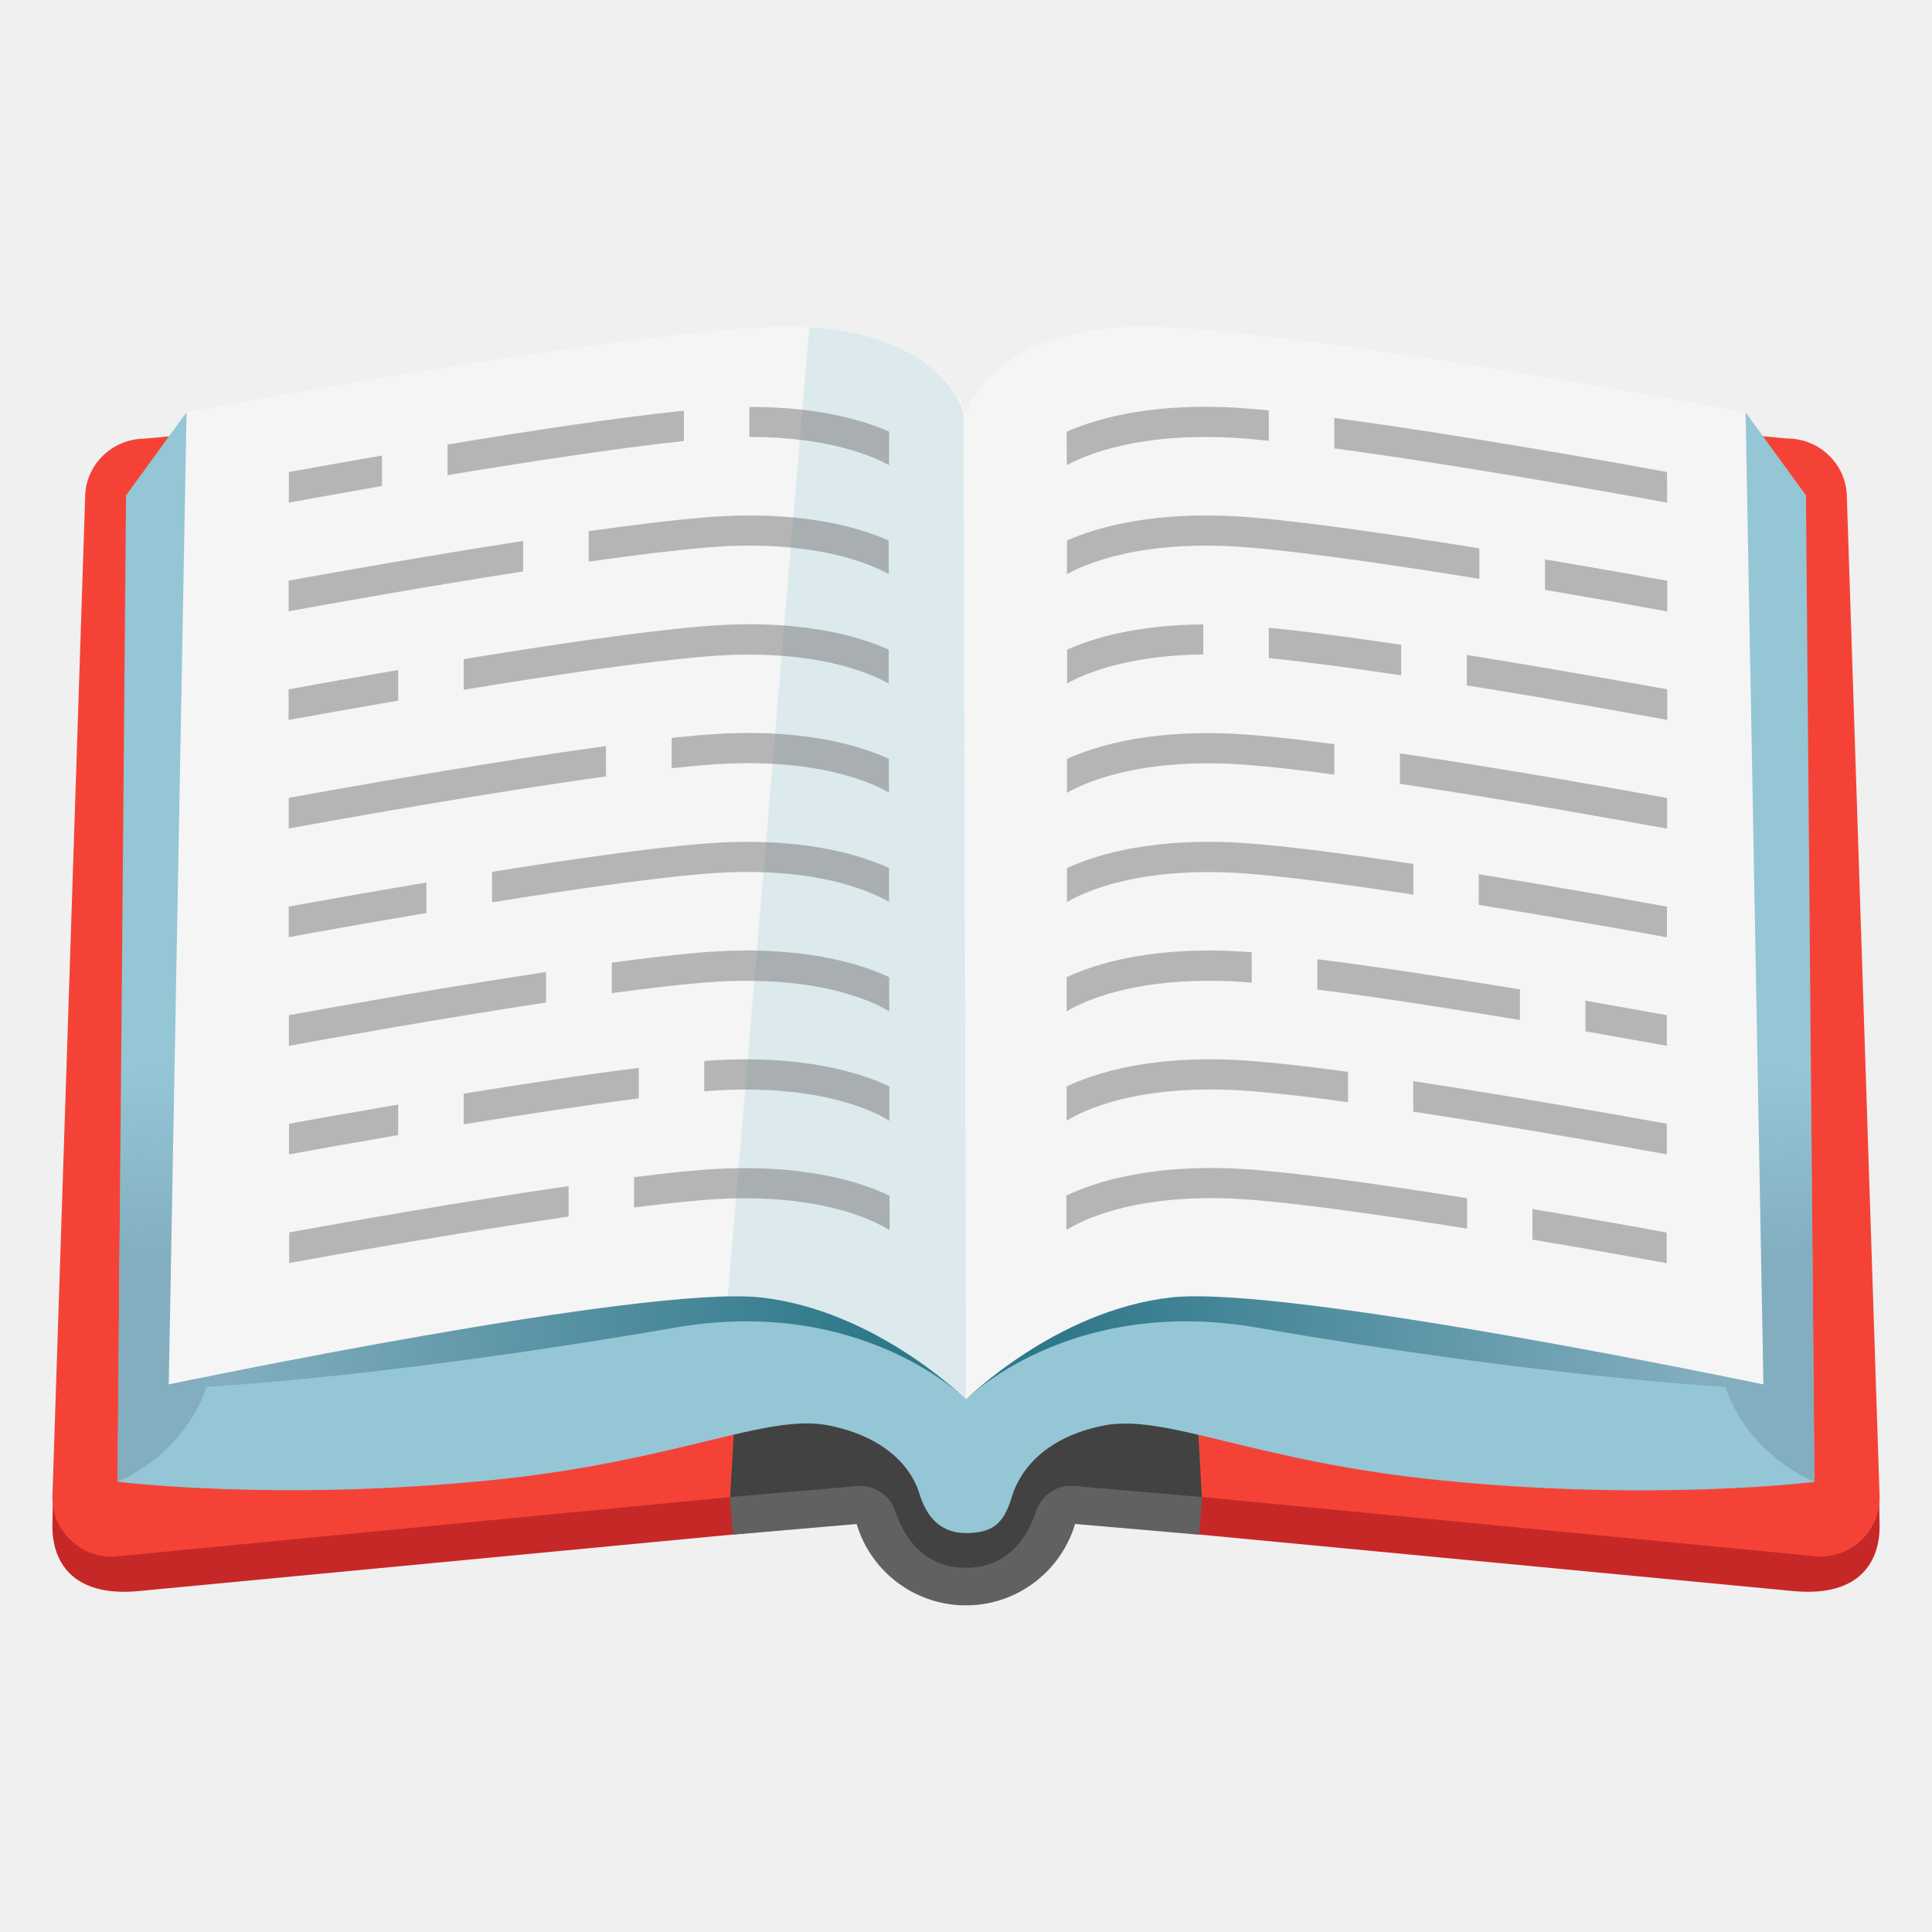
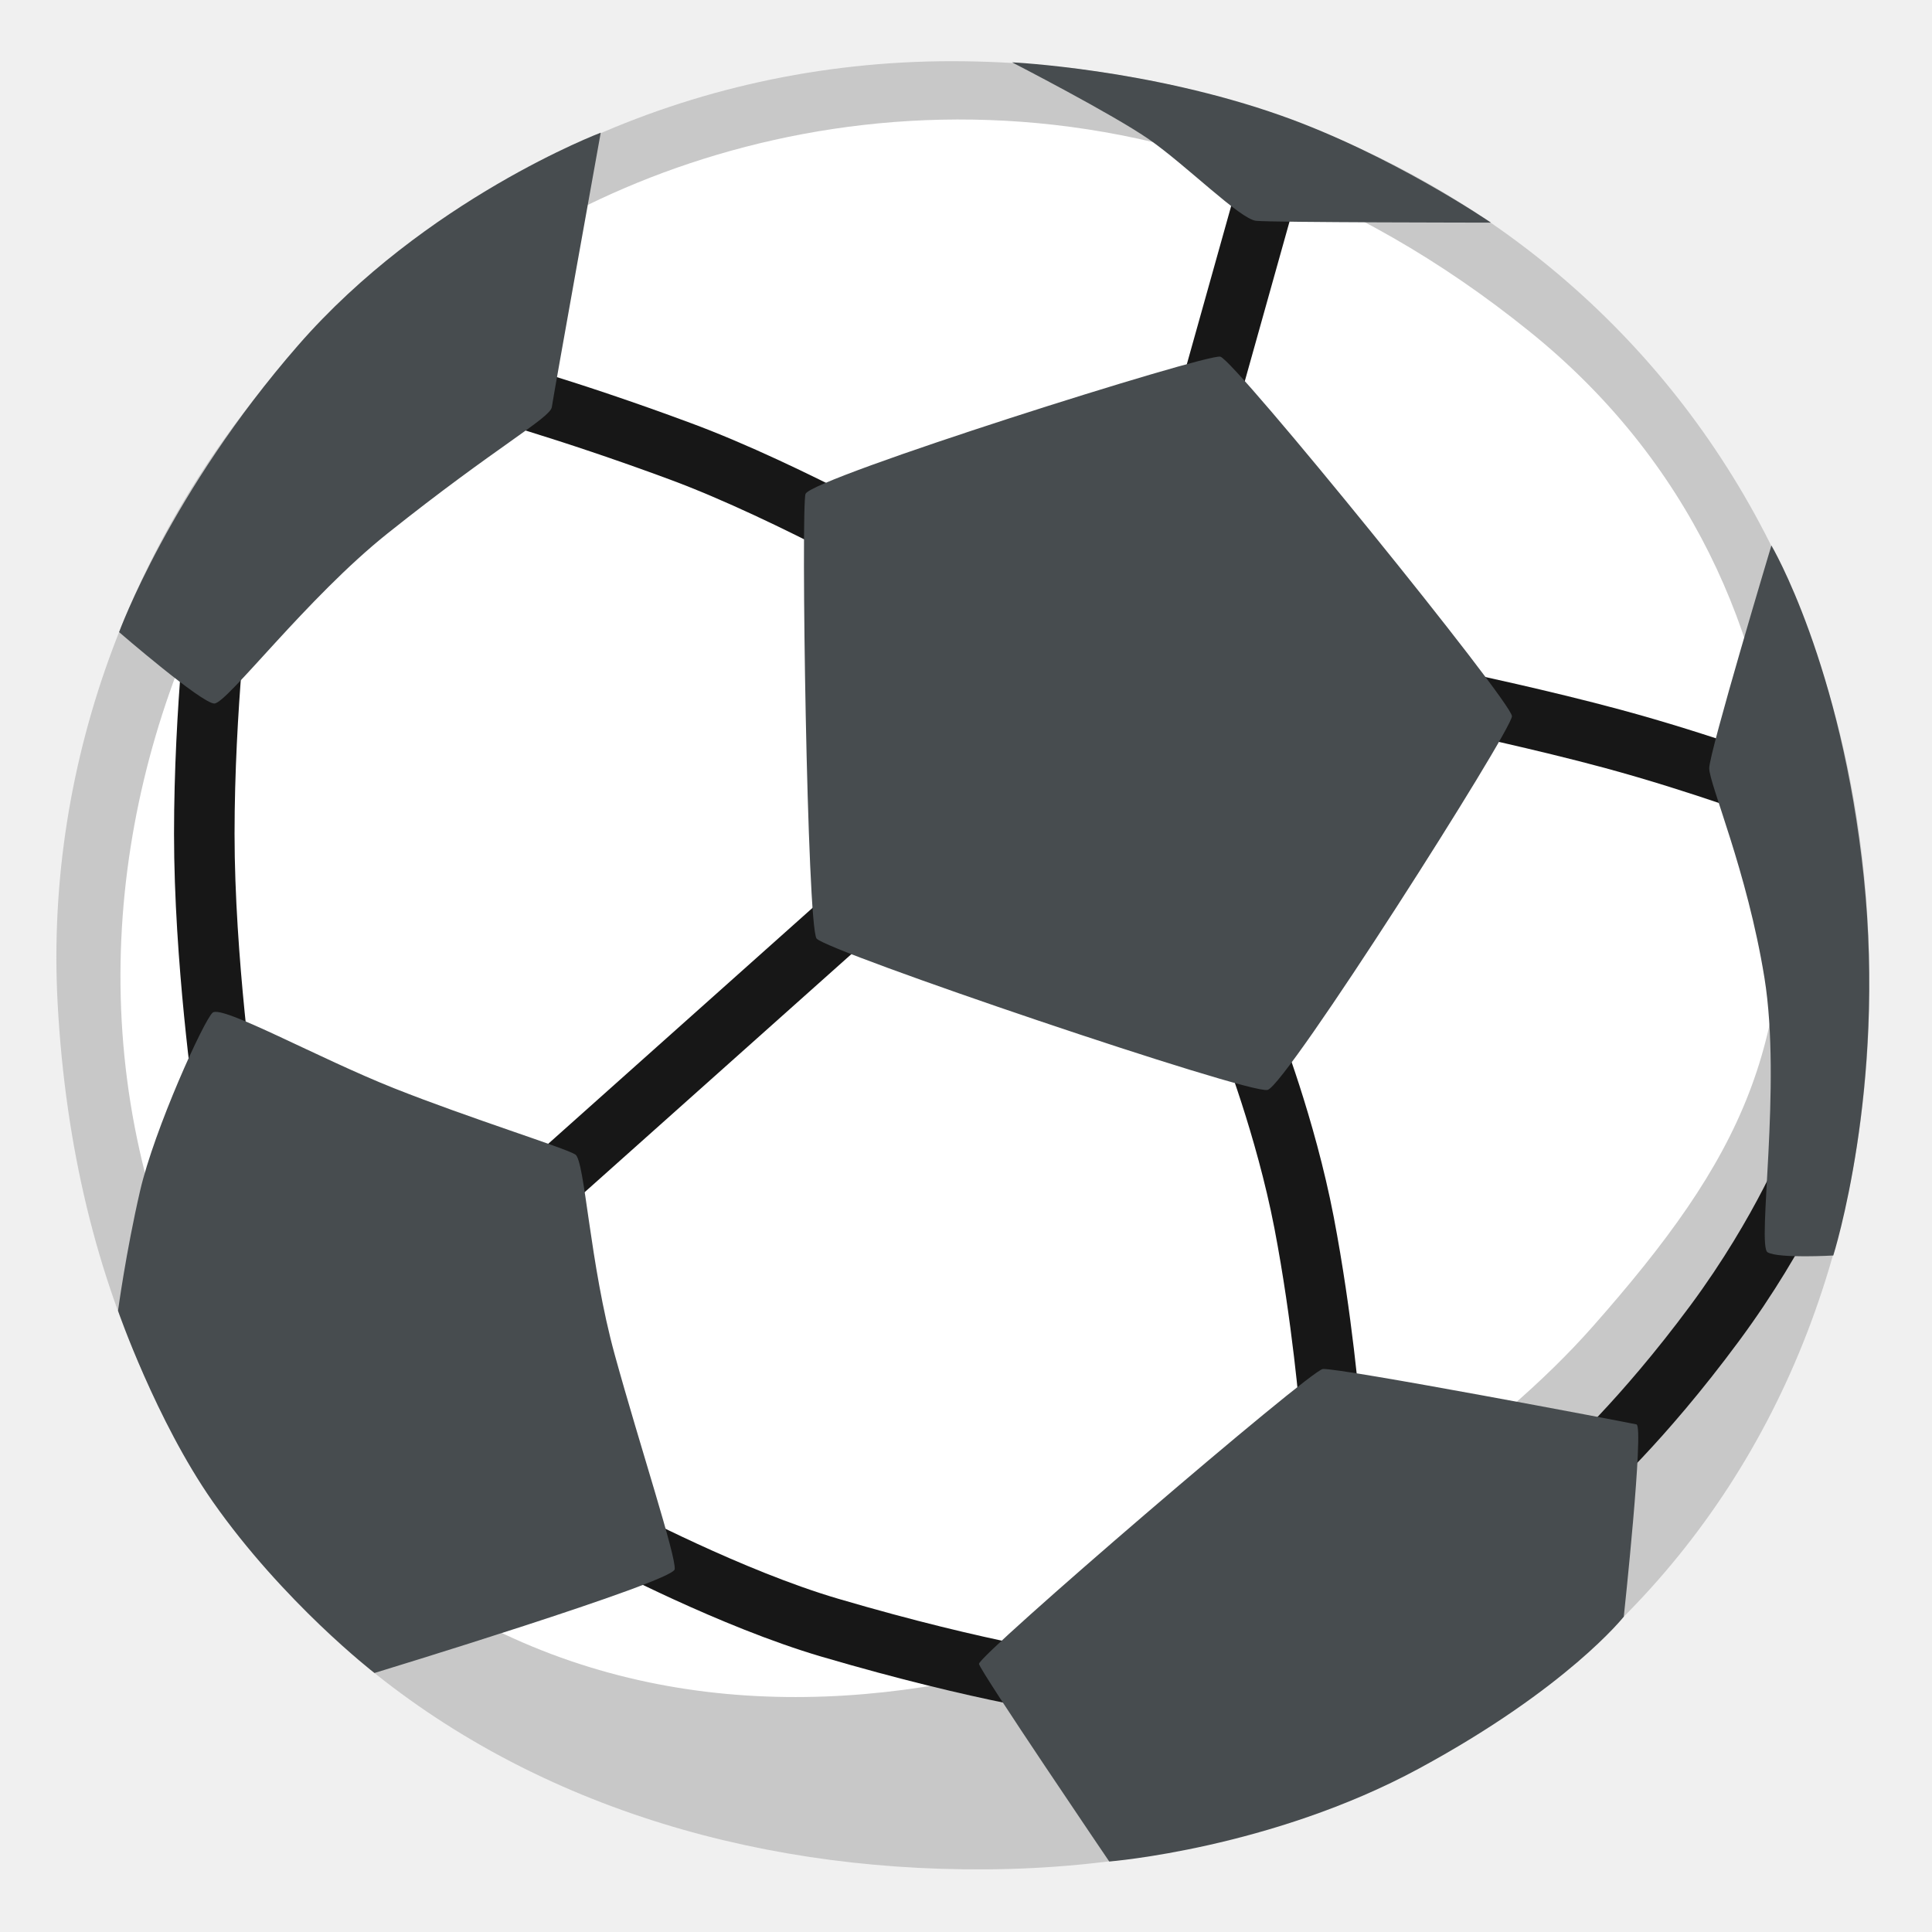
<svg xmlns="http://www.w3.org/2000/svg" width="128" height="128" viewBox="0 0 128 128">
-   <path fill="#c62828" d="m70.24 100.79l48.55 4.62c4.57.44 5.74-2.11 5.74-4.27l-.05-2.62l-59.71-8.42c0 2.99 2.43 10.69 5.47 10.69" />
-   <path fill="#f44336" d="m72.01 98.51l7.64.67l40.91 3.95c2.2 0 3.97-1.75 3.97-3.91l-2.17-66.26c0-2.16-1.78-3.91-3.97-3.91l-46.38-4.38c-3.04 0-5.51 2.43-5.51 5.42v63c0 2.99 2.46 5.42 5.51 5.42" />
-   <path fill="#c62828" d="m57.76 100.79l-48.55 4.62c-4.57.44-5.74-2.11-5.74-4.27l.05-2.62l59.71-8.43c0 3-2.43 10.7-5.47 10.7" />
-   <path fill="#f44336" d="m55.99 98.51l-7.58.67l-40.97 3.96c-2.2 0-3.97-1.75-3.97-3.91l2.17-66.26c0-2.16 1.78-3.91 3.97-3.91l46.38-4.38c3.04 0 5.51 2.43 5.51 5.42v63c0 2.98-2.46 5.41-5.51 5.41" />
-   <path fill="#424242" d="M78.75 83.68H49.27l-.9 15.53l9.2.86s1.97 4.92 6.43 4.92s6.43-4.92 6.43-4.92l9.2-.86z" />
-   <path fill="none" stroke="#616161" stroke-miterlimit="10" stroke-width="2.5" d="m79.54 100.43l-8.57-.74m-22.51.74l8.57-.74" />
-   <path fill="#94c6d6" d="m119.65 32.82l-4-5.5L64 86.02l-51.65-58.7l-4 5.5l-.56 65.35s10.62 1.33 24.81-.11c12.36-1.25 18.18-4.45 22.31-3.62c4.96 1 5.86 4.05 6.02 4.57c.45 1.44 1.34 2.56 3.07 2.56s2.5-.6 3.03-2.38c.16-.52 1.1-3.74 6.06-4.74c4.13-.83 9.95 2.37 22.31 3.62c14.19 1.44 24.81.11 24.81.11z" />
-   <linearGradient id="SVGzsROGc9y" x1="50.885" x2="50.638" y1="88.201" y2="70.898" gradientTransform="matrix(-1 0 0 1 168.128 0)" gradientUnits="userSpaceOnUse">
-     <stop offset=".267" stop-color="#82aec0" />
-     <stop offset="1" stop-color="#82aec0" stop-opacity="0" />
-   </linearGradient>
-   <path fill="url(#SVGzsROGc9y)" d="m114.3 91.87l.16-26.39h5.47l.28 32.69s-4.35-1.69-5.91-6.3" />
-   <linearGradient id="SVGxxMokXli" x1="98.211" x2="55.4" y1="84.601" y2="84.601" gradientTransform="matrix(-1 0 0 1 168.128 0)" gradientUnits="userSpaceOnUse">
-     <stop offset="0" stop-color="#2f7889" />
-     <stop offset="1" stop-color="#82aec0" />
-   </linearGradient>
-   <path fill="url(#SVGxxMokXli)" d="m114.55 76.49l-.25 15.39s-11.96-.62-31.01-3.92C70.83 85.8 64 92.72 64 92.72l-.11-16.23z" />
-   <linearGradient id="SVG4cd94W3I" x1="57.979" x2="15.263" y1="84.601" y2="84.601" gradientUnits="userSpaceOnUse">
-     <stop offset="0" stop-color="#2f7889" />
-     <stop offset="1" stop-color="#82aec0" />
-   </linearGradient>
-   <path fill="url(#SVG4cd94W3I)" d="m13.45 76.49l.25 15.39s11.96-.62 31.01-3.92C57.17 85.8 64 92.72 64 92.72l-.11-16.23z" />
-   <linearGradient id="SVGygWXGUse" x1="10.753" x2="10.505" y1="88.201" y2="70.898" gradientUnits="userSpaceOnUse">
-     <stop offset=".267" stop-color="#82aec0" />
-     <stop offset="1" stop-color="#82aec0" stop-opacity="0" />
-   </linearGradient>
-   <path fill="url(#SVGygWXGUse)" d="m13.7 91.87l-.16-26.39H8.06l-.27 32.69s4.34-1.69 5.91-6.3" />
-   <path fill="#f5f5f5" d="M115.65 27.32s-26.54-4.99-38.19-5.64c-10.96-.61-13.21 4.97-13.43 5.64h-.04c-.23-.67-2.48-6.24-13.44-5.64c-11.65.65-38.19 5.64-38.19 5.64l-1.18 64.4s31.6-6.62 39.25-5.76S64 92.72 64 92.72v-.01v.01s5.93-5.9 13.58-6.76s39.25 5.76 39.25 5.76z" />
-   <path fill="#94c6d6" d="m53.62 21.69l-5.4 64.2c.85-.02 1.6 0 2.2.07c7.64.85 13.58 6.76 13.58 6.76l-.17-65.4s-1.3-5.12-10.21-5.63" opacity="0.26" />
-   <path fill="#757575" d="M25.31 30.18c-2.7.47-4.91.87-6.17 1.09c0 .62 0 1.3-.01 2.03c1.11-.2 3.37-.61 6.18-1.1zm24.34-3.22v1.99c5.33-.01 8.28 1.33 9.25 1.87c0-.83.01-1.57.01-2.22c-1.65-.74-4.67-1.65-9.26-1.64m-4.34.25c-4.33.44-10.36 1.36-15.66 2.24v2.03c5.26-.87 11.3-1.8 15.66-2.26zm-10.65 8.63c-6.46 1-12.94 2.16-15.54 2.63v2.03c2.26-.41 8.89-1.61 15.54-2.64zm12.03-1.56c-2.11.17-4.8.51-7.69.91v2.02c2.95-.42 5.71-.76 7.85-.94c7.18-.59 10.97 1.17 12.03 1.77v-2.23c-1.96-.87-5.89-2.05-12.19-1.53M26.38 44.39c-3.16.54-5.8 1.01-7.26 1.28v2.03c1.31-.24 3.99-.72 7.26-1.28zm32.5-1.35c-1.95-.88-5.89-2.08-12.25-1.55c-4.07.33-10.3 1.26-15.91 2.18v2.03c5.66-.93 11.98-1.87 16.08-2.21c7.3-.6 11.1 1.23 12.08 1.8zm.01 7.23c-1.93-.88-5.89-2.11-12.3-1.58c-.65.05-1.35.12-2.09.2v2.01c.81-.09 1.56-.16 2.26-.22c7.44-.61 11.24 1.3 12.14 1.84c-.01-.75-.01-1.5-.01-2.25m-18.74-.84c-7.82 1.07-17.56 2.8-21.02 3.43v2.03c3.05-.56 13.02-2.35 21.02-3.45zm-11.9 9.04c-3.93.66-7.33 1.27-9.12 1.59v2.03c1.62-.3 5.07-.92 9.12-1.6zm30.65-.96c-1.91-.88-5.89-2.14-12.36-1.61c-3.6.3-8.88 1.05-13.94 1.86v2.02c5.11-.82 10.48-1.59 14.1-1.89c7.63-.63 11.44 1.41 12.2 1.87zm.02 14.47c-1.82-.87-5.76-2.18-12.26-1.69v2.01c8.29-.67 12.05 1.81 12.26 1.96zm-32.54 1.2c-3.08.53-5.7.99-7.23 1.27v2.03c1.41-.26 4.05-.73 7.23-1.28zm4.34-.72v2.03c3.88-.63 8.05-1.27 11.6-1.72v-2.02c-3.53.44-7.7 1.07-11.6 1.71m6.95 6.12c-7.16 1.04-15.21 2.47-18.51 3.07v2.03c2.99-.55 11.19-2.01 18.51-3.08zm21.26.64c-1.81-.88-5.84-2.25-12.56-1.7c-1.27.1-2.75.27-4.36.47V80c1.67-.21 3.21-.38 4.52-.49c8.56-.71 12.32 1.95 12.36 1.97l.05-.06c0-.69 0-1.42-.01-2.2M36.18 64.4c-6.82 1.02-14.05 2.31-17.04 2.86v2.03c2.68-.49 10.05-1.81 17.04-2.87zm22.73.34c-1.88-.88-5.87-2.18-12.43-1.64c-1.68.14-3.73.38-5.95.68v2.02c2.29-.31 4.4-.56 6.12-.7c7.88-.65 11.69 1.54 12.27 1.91c-.01-.74-.01-1.5-.01-2.27m29.5-35.03c8.28 1.1 19.1 3.06 22.04 3.59c0-.74 0-1.41-.01-2.03c-3.44-.63-13.97-2.51-22.04-3.58v2.02zm-4.35-2.52c-.43-.04-.84-.08-1.23-.11c-6.27-.52-10.19.65-12.16 1.52c0 .65.01 1.4.01 2.22c1.12-.62 4.91-2.33 11.99-1.75c.44.04.91.08 1.39.13zm18.3 11.89a673 673 0 0 1 8.1 1.43v-2.03c-1.57-.29-4.55-.82-8.1-1.42zm-4.34-2.75c-5.41-.87-11.25-1.73-15.13-2.05c-6.3-.52-10.23.66-12.2 1.53v2.23c1.06-.6 4.85-2.36 12.03-1.77c3.91.32 9.84 1.2 15.29 2.08v-2.02zm-.84 7.06v2.02c5.81.93 11.22 1.91 13.28 2.29v-2.03c-2.33-.42-7.64-1.37-13.28-2.28M88.4 49.3c-2.01-.26-3.87-.48-5.41-.6c-6.41-.53-10.37.7-12.3 1.58v2.25c.9-.53 4.71-2.45 12.14-1.84c1.58.13 3.5.35 5.57.63zm4.35.61v2.02c7.25 1.08 15.06 2.49 17.7 2.97v-2.03c-2.98-.55-10.63-1.91-17.7-2.96m.88 7.33c-3.95-.6-7.78-1.11-10.58-1.34c-6.48-.53-10.46.73-12.36 1.61v2.26c.76-.47 4.57-2.5 12.2-1.87c2.83.23 6.74.76 10.75 1.37v-2.03zm4.34.68v2.03c5.44.88 10.42 1.78 12.47 2.15v-2.03c-2.28-.42-7.18-1.3-12.47-2.15m7.07 8.38v2.03c2.36.41 4.29.76 5.39.96v-2.03c-1.2-.22-3.1-.56-5.39-.96m-15.75 4.71c-2.29-.31-4.41-.56-6.13-.7c-6.64-.55-10.65.79-12.49 1.67v2.28c.21-.15 3.99-2.65 12.34-1.96c1.76.14 3.94.4 6.3.72v-2.01zm4.34.62v2.02c6.88 1.04 14.1 2.34 16.8 2.83v-2.03c-3-.54-10.08-1.8-16.8-2.82m3.55 7.75c-5.07-.81-10.37-1.57-13.97-1.87c-6.73-.55-10.75.83-12.56 1.7v2.2l.05.06c.03-.02 3.79-2.68 12.36-1.97c3.63.3 9.02 1.08 14.14 1.9v-2.02zm4.35.72v2.03c3.89.65 7.21 1.25 8.89 1.56v-2.03c-1.83-.34-5.11-.93-8.89-1.56m-18.6-17.01c-6.46-.51-10.4.78-12.26 1.65v2.27c.58-.37 4.38-2.56 12.26-1.91zm4.35.46v2.01c4.12.52 9.07 1.3 13.42 2.02v-2.03c-4.38-.72-9.33-1.49-13.42-2m-7.56-22.18c-4.48.03-7.43.95-9.02 1.67v2.24c.84-.48 3.71-1.87 9.02-1.92zm4.34.22v2.01c2.49.25 5.58.67 8.77 1.14v-2.02c-3.2-.48-6.28-.89-8.77-1.13" opacity="0.5" />
-   <path fill="#616161" d="M71.16 98.45c-1.12-.1-2.15.59-2.51 1.66c-.54 1.63-1.8 3.76-4.65 3.76c-2.88 0-4.15-2.14-4.7-3.77a2.415 2.415 0 0 0-2.48-1.64l-.39.03l.01.32a7.55 7.55 0 0 0 7.55 7.55a7.55 7.55 0 0 0 7.55-7.55c0-.1-.01-.33-.01-.33z" />
+   <path fill="#c8c8c8" d="M63.95 4.06c-35.52-.5-61.9 29.92-60.13 62.45c2.09 38.31 29.48 57.56 61.52 57.34c33.66-.23 59.2-24.09 58.5-60.13c-.69-35.98-27.15-59.19-59.89-59.66" />
+   <path fill="#fff" d="M35.86 15.21C11 29.46-4.78 69.85 21.7 100.41c3.24 3.74 8.39 6.35 12.3 8.13c26.7 12.07 59.01-6.49 71.51-20.64c9.92-11.23 13.57-18.68 12.39-34.01c-.91-11.92-6.01-23.43-16.58-31.94c-23.9-19.28-49.67-15.8-65.46-6.74" />
+   <path fill="#171717" d="M60.9 39.79c-.09-.05-9.34-5.36-16.52-8.02c-7.48-2.77-13-4.26-13.06-4.27l1.03-3.86c.23.06 5.75 1.54 13.42 4.39c7.5 2.78 16.74 8.08 17.13 8.31zm16.267-10.436L82.61 9.932l3.852 1.079l-5.442 19.422zM117.6 54.52c-.05-.02-5.37-2.04-11.31-3.65c-4.47-1.21-10.23-2.44-10.29-2.45l.83-3.91c.24.05 5.92 1.26 10.5 2.5c6.15 1.66 11.47 3.69 11.7 3.77zM86.13 93.76c0-.06-.5-6.16-1.7-12.4c-1.19-6.16-3.46-11.96-3.48-12.01l3.72-1.47c.1.25 2.43 6.19 3.69 12.73c1.24 6.47 1.74 12.58 1.76 12.84zm19.89 5.56l-2.64-3.01c.04-.03 3.88-3.43 8.62-9.83c4.38-5.92 6.4-11.1 6.42-11.16l3.73 1.43c-.09.23-2.24 5.75-6.94 12.1c-5.01 6.78-9.02 10.32-9.19 10.47M32.847 78.88L55.99 58.223l2.664 2.984L35.51 81.864zM12.91 73.35c-.06-.39-1.38-9.64-1.38-18.1c0-8.44.96-16.25 1.01-16.58l3.97.5c-.01.08-.97 7.9-.97 16.08c0 8.16 1.33 17.44 1.34 17.53zm58.39 40.3c-.25-.03-6.35-.8-16.9-3.9c-6.72-1.98-14.4-6.04-14.73-6.21l1.88-3.53c.08.04 7.65 4.05 13.98 5.91c10.2 3 16.2 3.76 16.26 3.77z" />
+   <path fill="#474c4f" d="M53.37 32.72c-.31.78.1 28.63.73 29.46s28.63 10.34 29.88 10.03s16.19-23.82 16.19-24.76s-18.38-23.61-19.32-23.82s-27.06 8.04-27.48 9.09m63.99 3.42s-4.12 13.71-4.12 14.76c0 1.04 2.51 6.79 3.66 13.89s-.52 17.76.21 18.18s4.35.21 4.35.21s3.49-10.97 2.02-25.07c-1.47-14.11-6.12-21.97-6.12-21.97M87.64 90.7c-.84.08-22.88 19.01-22.78 19.54c.1.52 8.63 13.09 8.63 13.09s10.72-.85 20.54-6.17s13.55-10.05 13.55-10.05s1.36-12.64.84-12.74c-.51-.12-19.73-3.77-20.78-3.67M14.09 67.09c-.57.47-3.87 7.73-4.81 11.81c-.94 4.07-1.46 7.94-1.46 7.94s2.51 7.26 6.27 12.64c4.66 6.66 10.72 11.36 10.72 11.36s19.78-6.03 19.89-6.87s-2.3-8.15-3.97-14.21s-1.98-12.85-2.61-13.27s-7-2.4-12.01-4.39s-11.39-5.53-12.02-5.01m-6.2-25.21s5.47 4.73 6.31 4.73s6.14-7.02 11.49-11.28c7.21-5.75 10.76-7.63 10.87-8.36c.1-.73 3.24-18.18 3.24-18.18s-11.6 4.39-20.06 14.1S7.89 41.88 7.89 41.88M67.05 4.13s6.67 3.43 9.1 5.12s6.01 5.27 7.07 5.38c1.05.11 15.56.12 15.56.12s-6.58-4.5-13.87-7.08c-8.77-3.11-17.86-3.54-17.86-3.54" />
</svg>
